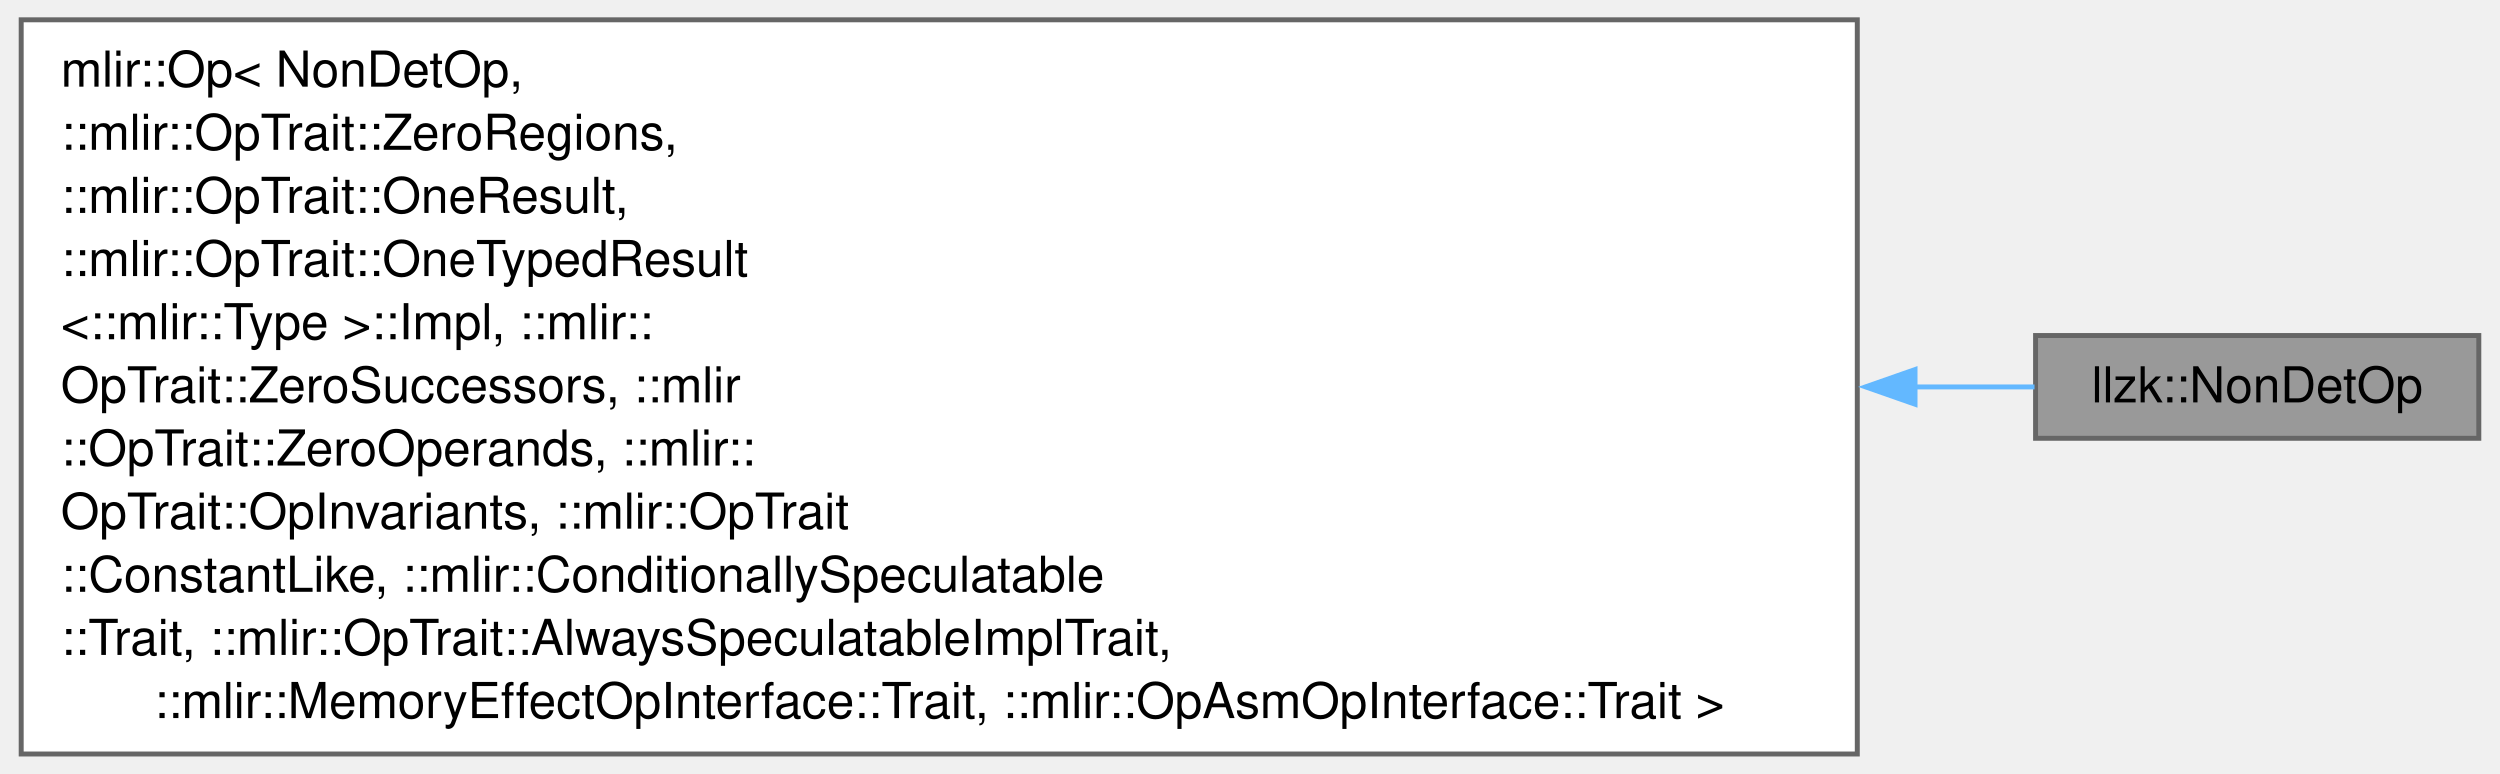
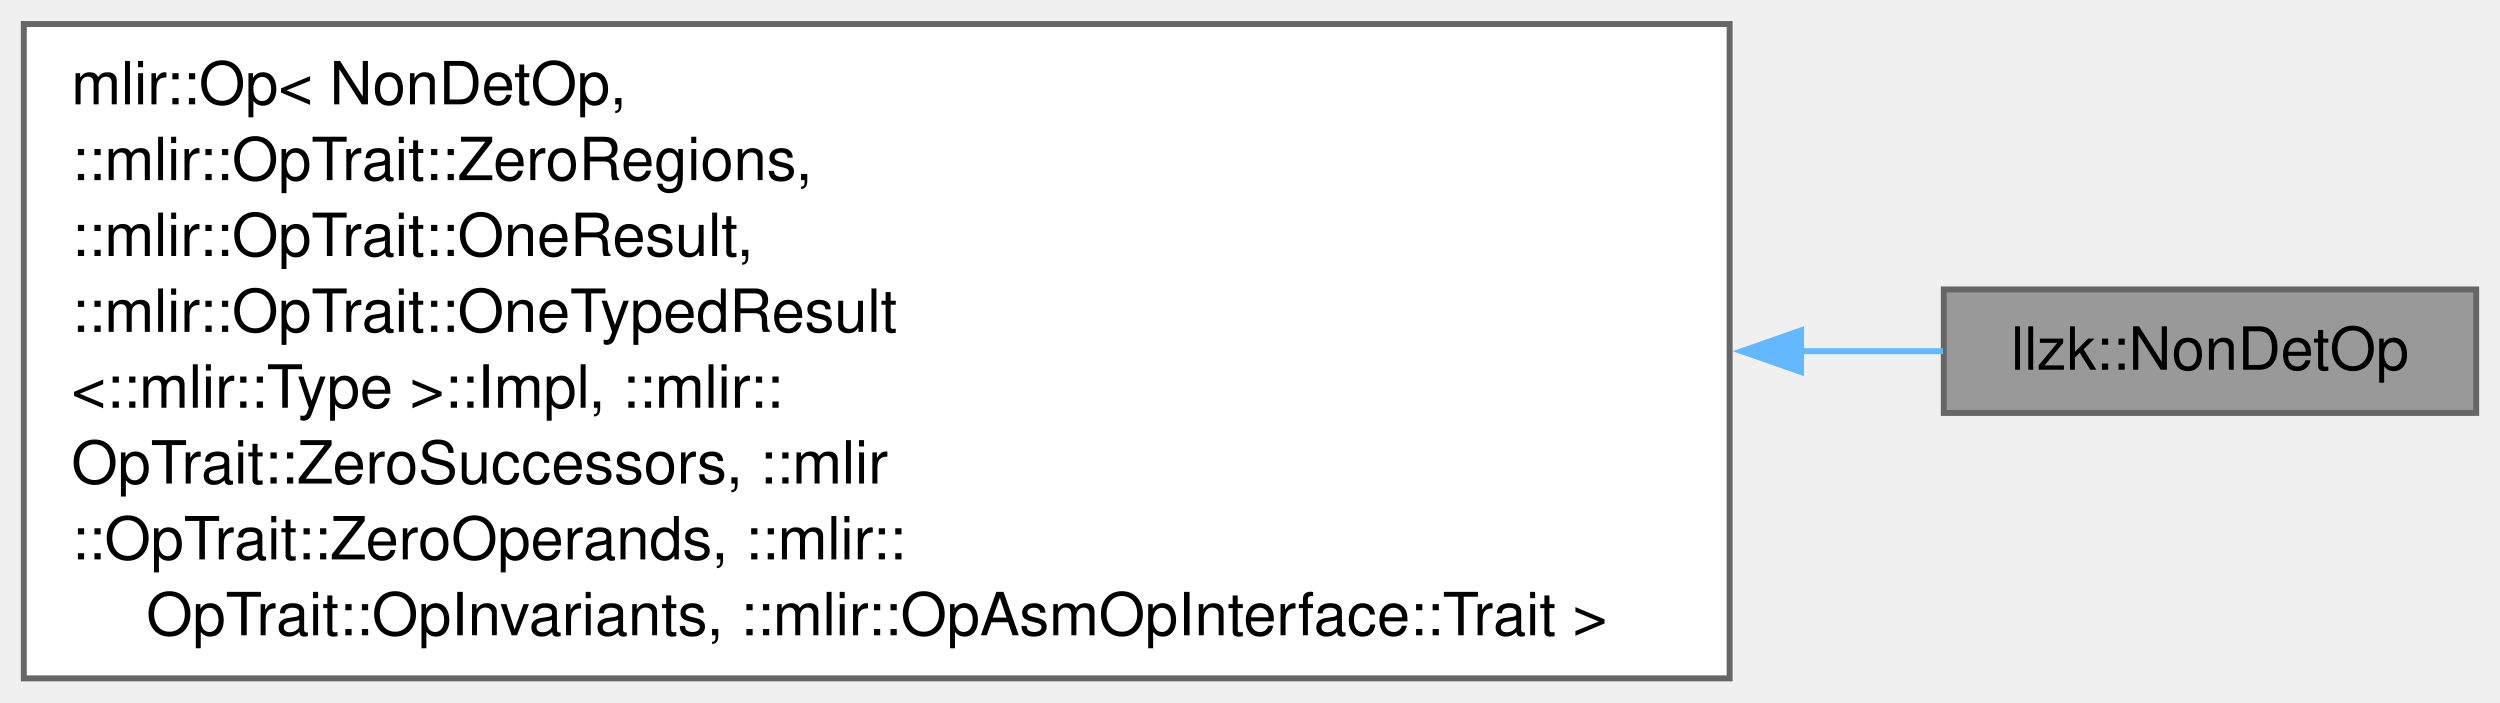
- <svg xmlns="http://www.w3.org/2000/svg" xmlns:xlink="http://www.w3.org/1999/xlink" width="504pt" height="156pt" viewBox="0.00 0.00 504.25 156.25">
-   <g id="graph0" class="graph" transform="scale(1 1) rotate(0) translate(4 152.25)">
+ <svg xmlns="http://www.w3.org/2000/svg" xmlns:xlink="http://www.w3.org/1999/xlink" width="420pt" height="118pt" viewBox="0.00 0.00 420.25 118.00">
+   <g id="graph0" class="graph" transform="scale(1 1) rotate(0) translate(4 114)">
    <g id="Node000001" class="node">
      <g id="a_Node000001">
        <a xlink:title=" ">
-           <polygon fill="#999999" stroke="#666666" points="496.25,-84.5 406.75,-84.5 406.75,-63.75 496.25,-63.75 496.25,-84.5" />
-           <text text-anchor="middle" x="451.5" y="-71" font-family="Helvetica,sans-Serif" font-size="10.00">llzk::NonDetOp</text>
+           <polygon fill="#999999" stroke="#666666" points="412.25,-65.38 322.75,-65.38 322.75,-44.62 412.25,-44.62 412.25,-65.38" />
+           <text text-anchor="middle" x="367.5" y="-51.88" font-family="Helvetica,sans-Serif" font-size="10.00">llzk::NonDetOp</text>
        </a>
      </g>
    </g>
    <g id="Node000002" class="node">
      <g id="a_Node000002">
        <a xlink:title=" ">
-           <polygon fill="white" stroke="#666666" points="370.75,-148.25 0,-148.25 0,0 370.75,0 370.75,-148.25" />
-           <text text-anchor="start" x="8" y="-134.75" font-family="Helvetica,sans-Serif" font-size="10.00">mlir::Op&lt; NonDetOp,</text>
-           <text text-anchor="start" x="8" y="-122" font-family="Helvetica,sans-Serif" font-size="10.00"> ::mlir::OpTrait::ZeroRegions,</text>
-           <text text-anchor="start" x="8" y="-109.25" font-family="Helvetica,sans-Serif" font-size="10.00"> ::mlir::OpTrait::OneResult,</text>
-           <text text-anchor="start" x="8" y="-96.5" font-family="Helvetica,sans-Serif" font-size="10.00"> ::mlir::OpTrait::OneTypedResult</text>
-           <text text-anchor="start" x="8" y="-83.75" font-family="Helvetica,sans-Serif" font-size="10.00">&lt;::mlir::Type &gt;::Impl, ::mlir::</text>
-           <text text-anchor="start" x="8" y="-71" font-family="Helvetica,sans-Serif" font-size="10.00">OpTrait::ZeroSuccessors, ::mlir</text>
-           <text text-anchor="start" x="8" y="-58.25" font-family="Helvetica,sans-Serif" font-size="10.00">::OpTrait::ZeroOperands, ::mlir::</text>
-           <text text-anchor="start" x="8" y="-45.5" font-family="Helvetica,sans-Serif" font-size="10.00">OpTrait::OpInvariants, ::mlir::OpTrait</text>
-           <text text-anchor="start" x="8" y="-32.75" font-family="Helvetica,sans-Serif" font-size="10.00">::ConstantLike, ::mlir::ConditionallySpeculatable</text>
-           <text text-anchor="start" x="8" y="-20" font-family="Helvetica,sans-Serif" font-size="10.00">::Trait, ::mlir::OpTrait::AlwaysSpeculatableImplTrait,</text>
-           <text text-anchor="middle" x="185.38" y="-7.25" font-family="Helvetica,sans-Serif" font-size="10.00"> ::mlir::MemoryEffectOpInterface::Trait, ::mlir::OpAsmOpInterface::Trait &gt;</text>
+           <polygon fill="white" stroke="#666666" points="286.75,-110 0,-110 0,0 286.75,0 286.75,-110" />
+           <text text-anchor="start" x="8" y="-96.5" font-family="Helvetica,sans-Serif" font-size="10.00">mlir::Op&lt; NonDetOp,</text>
+           <text text-anchor="start" x="8" y="-83.75" font-family="Helvetica,sans-Serif" font-size="10.00"> ::mlir::OpTrait::ZeroRegions,</text>
+           <text text-anchor="start" x="8" y="-71" font-family="Helvetica,sans-Serif" font-size="10.00"> ::mlir::OpTrait::OneResult,</text>
+           <text text-anchor="start" x="8" y="-58.25" font-family="Helvetica,sans-Serif" font-size="10.00"> ::mlir::OpTrait::OneTypedResult</text>
+           <text text-anchor="start" x="8" y="-45.5" font-family="Helvetica,sans-Serif" font-size="10.00">&lt;::mlir::Type &gt;::Impl, ::mlir::</text>
+           <text text-anchor="start" x="8" y="-32.75" font-family="Helvetica,sans-Serif" font-size="10.00">OpTrait::ZeroSuccessors, ::mlir</text>
+           <text text-anchor="start" x="8" y="-20" font-family="Helvetica,sans-Serif" font-size="10.00">::OpTrait::ZeroOperands, ::mlir::</text>
+           <text text-anchor="middle" x="143.38" y="-7.25" font-family="Helvetica,sans-Serif" font-size="10.00">OpTrait::OpInvariants, ::mlir::OpAsmOpInterface::Trait &gt;</text>
        </a>
      </g>
    </g>
    <g id="edge1_Node000001_Node000002" class="edge">
      <g id="a_edge1_Node000001_Node000002">
        <a xlink:title=" ">
-           <path fill="none" stroke="#63b8ff" d="M382.14,-74.12C390.83,-74.12 399.03,-74.12 406.54,-74.12" />
-           <polygon fill="#63b8ff" stroke="#63b8ff" points="382.41,-70.63 372.41,-74.13 382.41,-77.63 382.41,-70.63" />
+           <path fill="none" stroke="#63b8ff" d="M298.61,-55C307.09,-55 315.17,-55 322.61,-55" />
+           <polygon fill="#63b8ff" stroke="#63b8ff" points="298.76,-51.5 288.76,-55 298.76,-58.5 298.76,-51.5" />
        </a>
      </g>
    </g>
  </g>
</svg>
